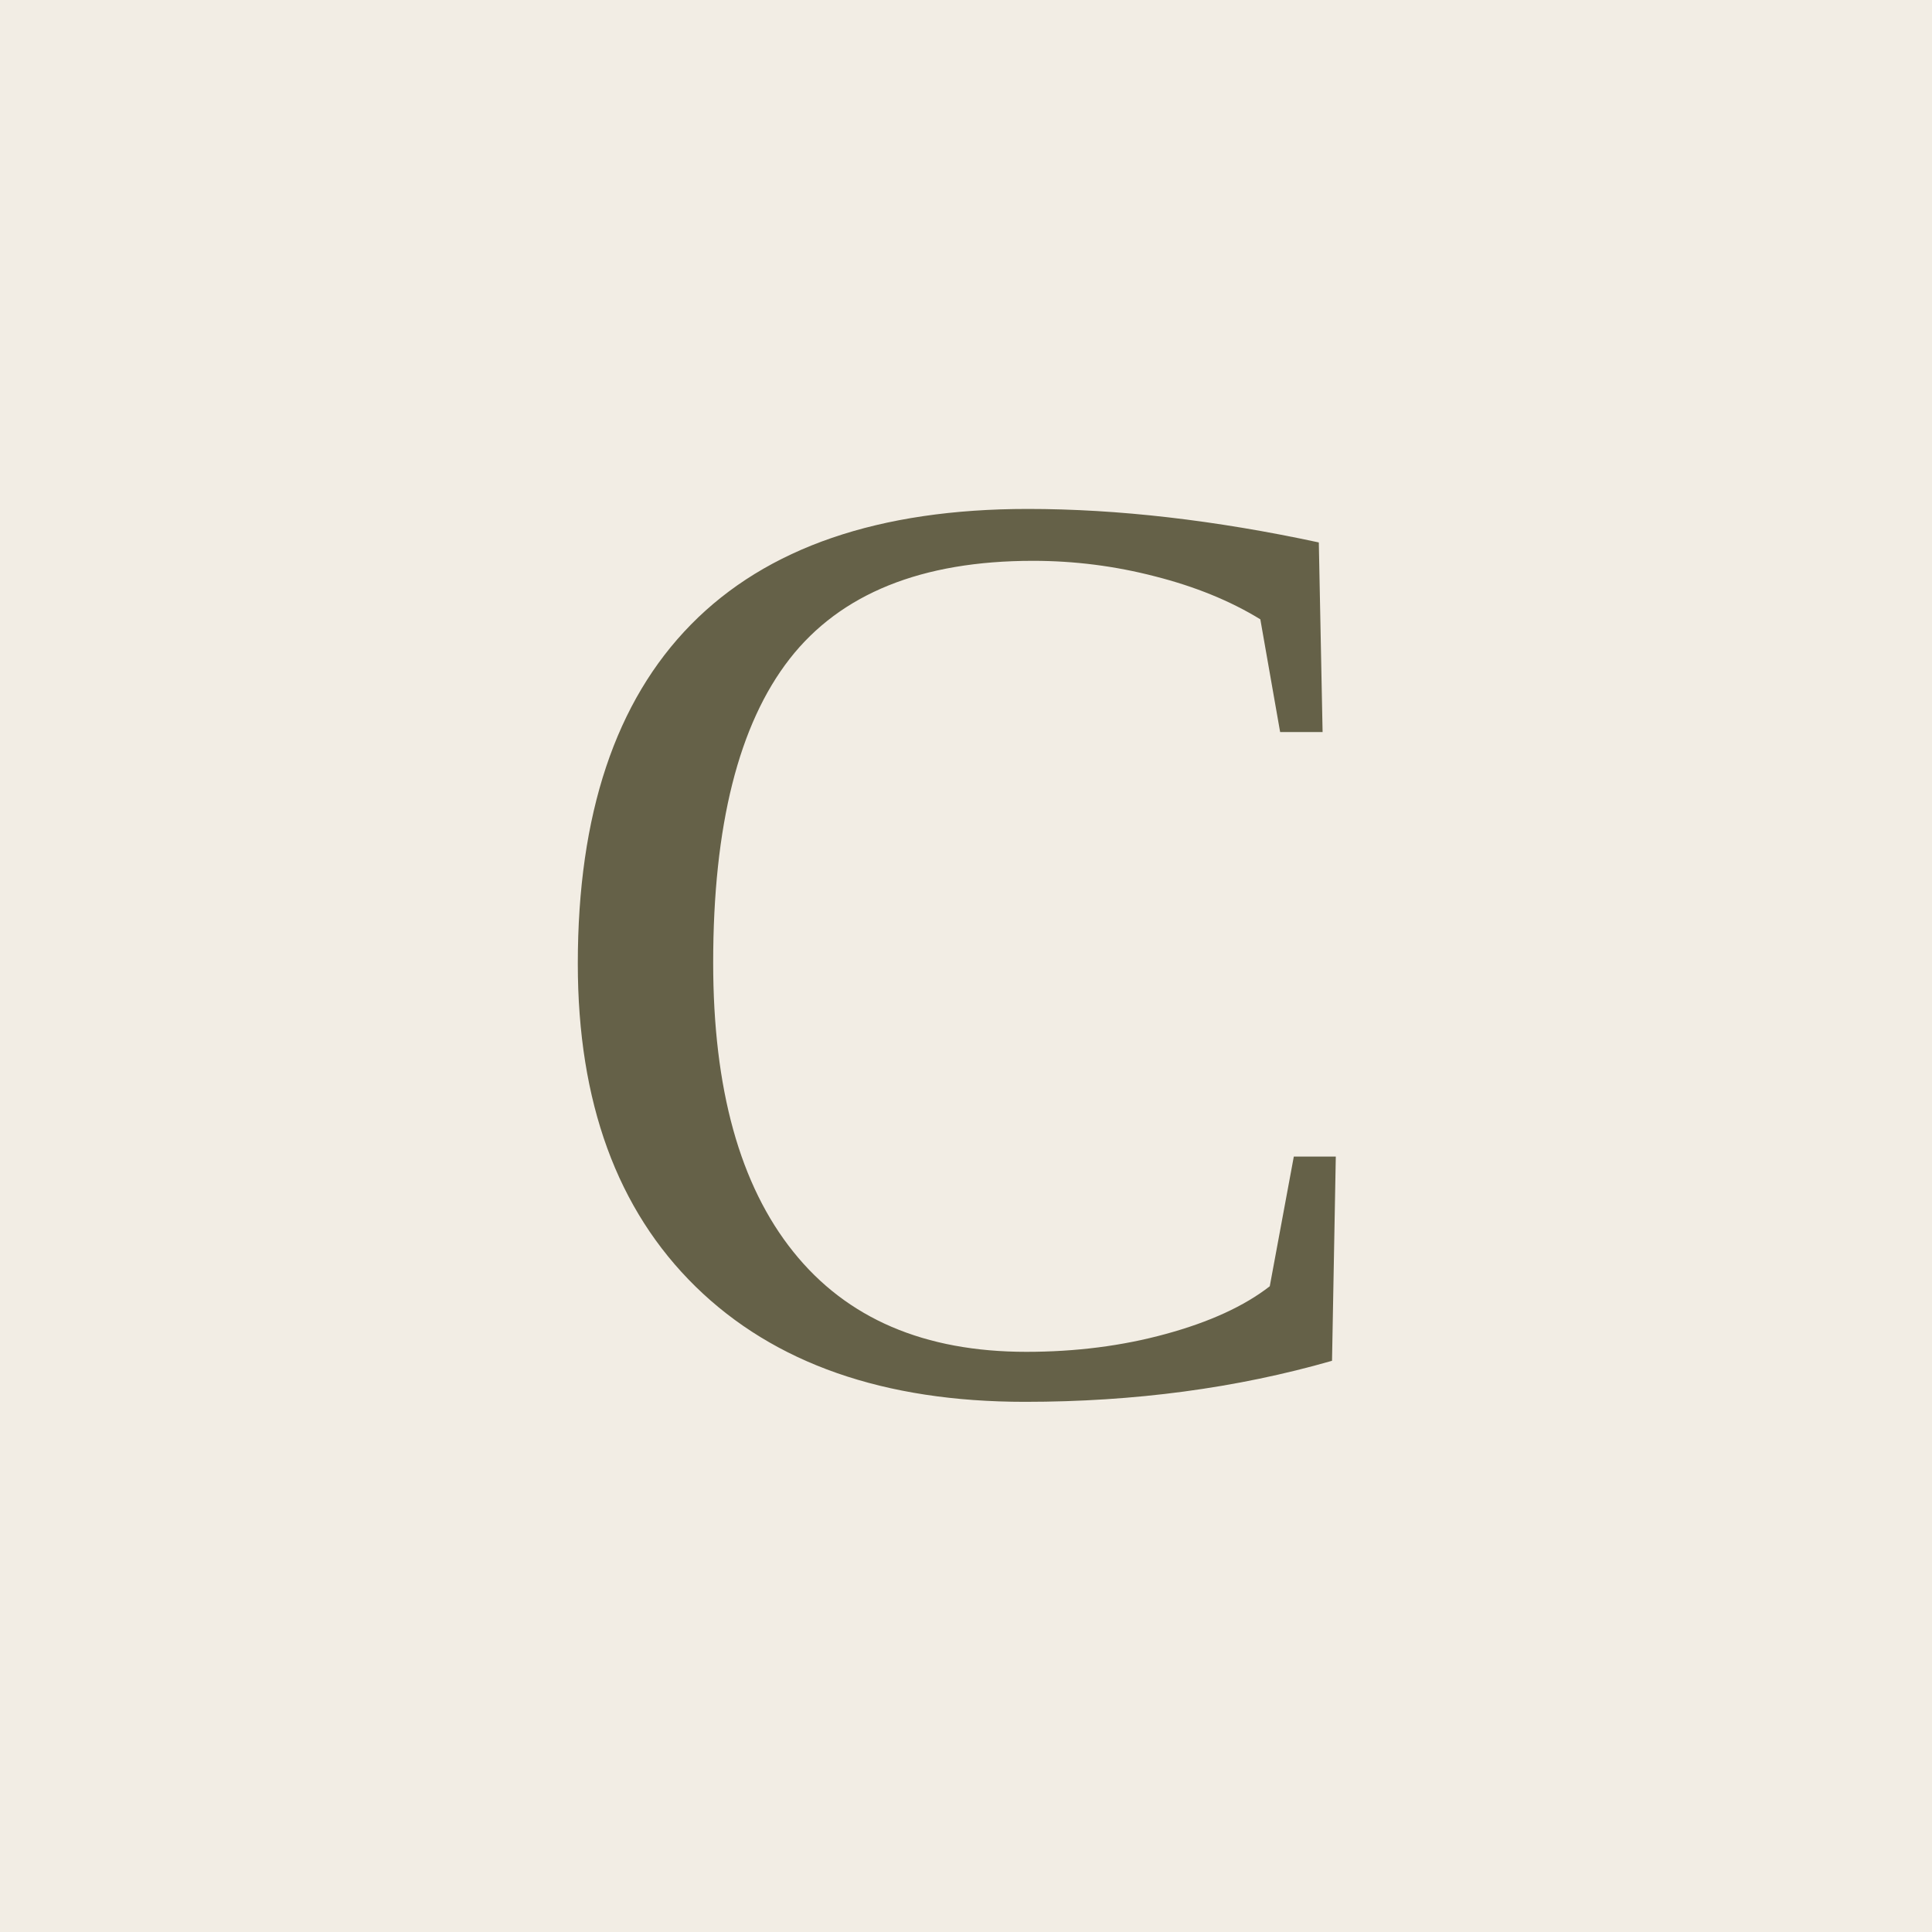
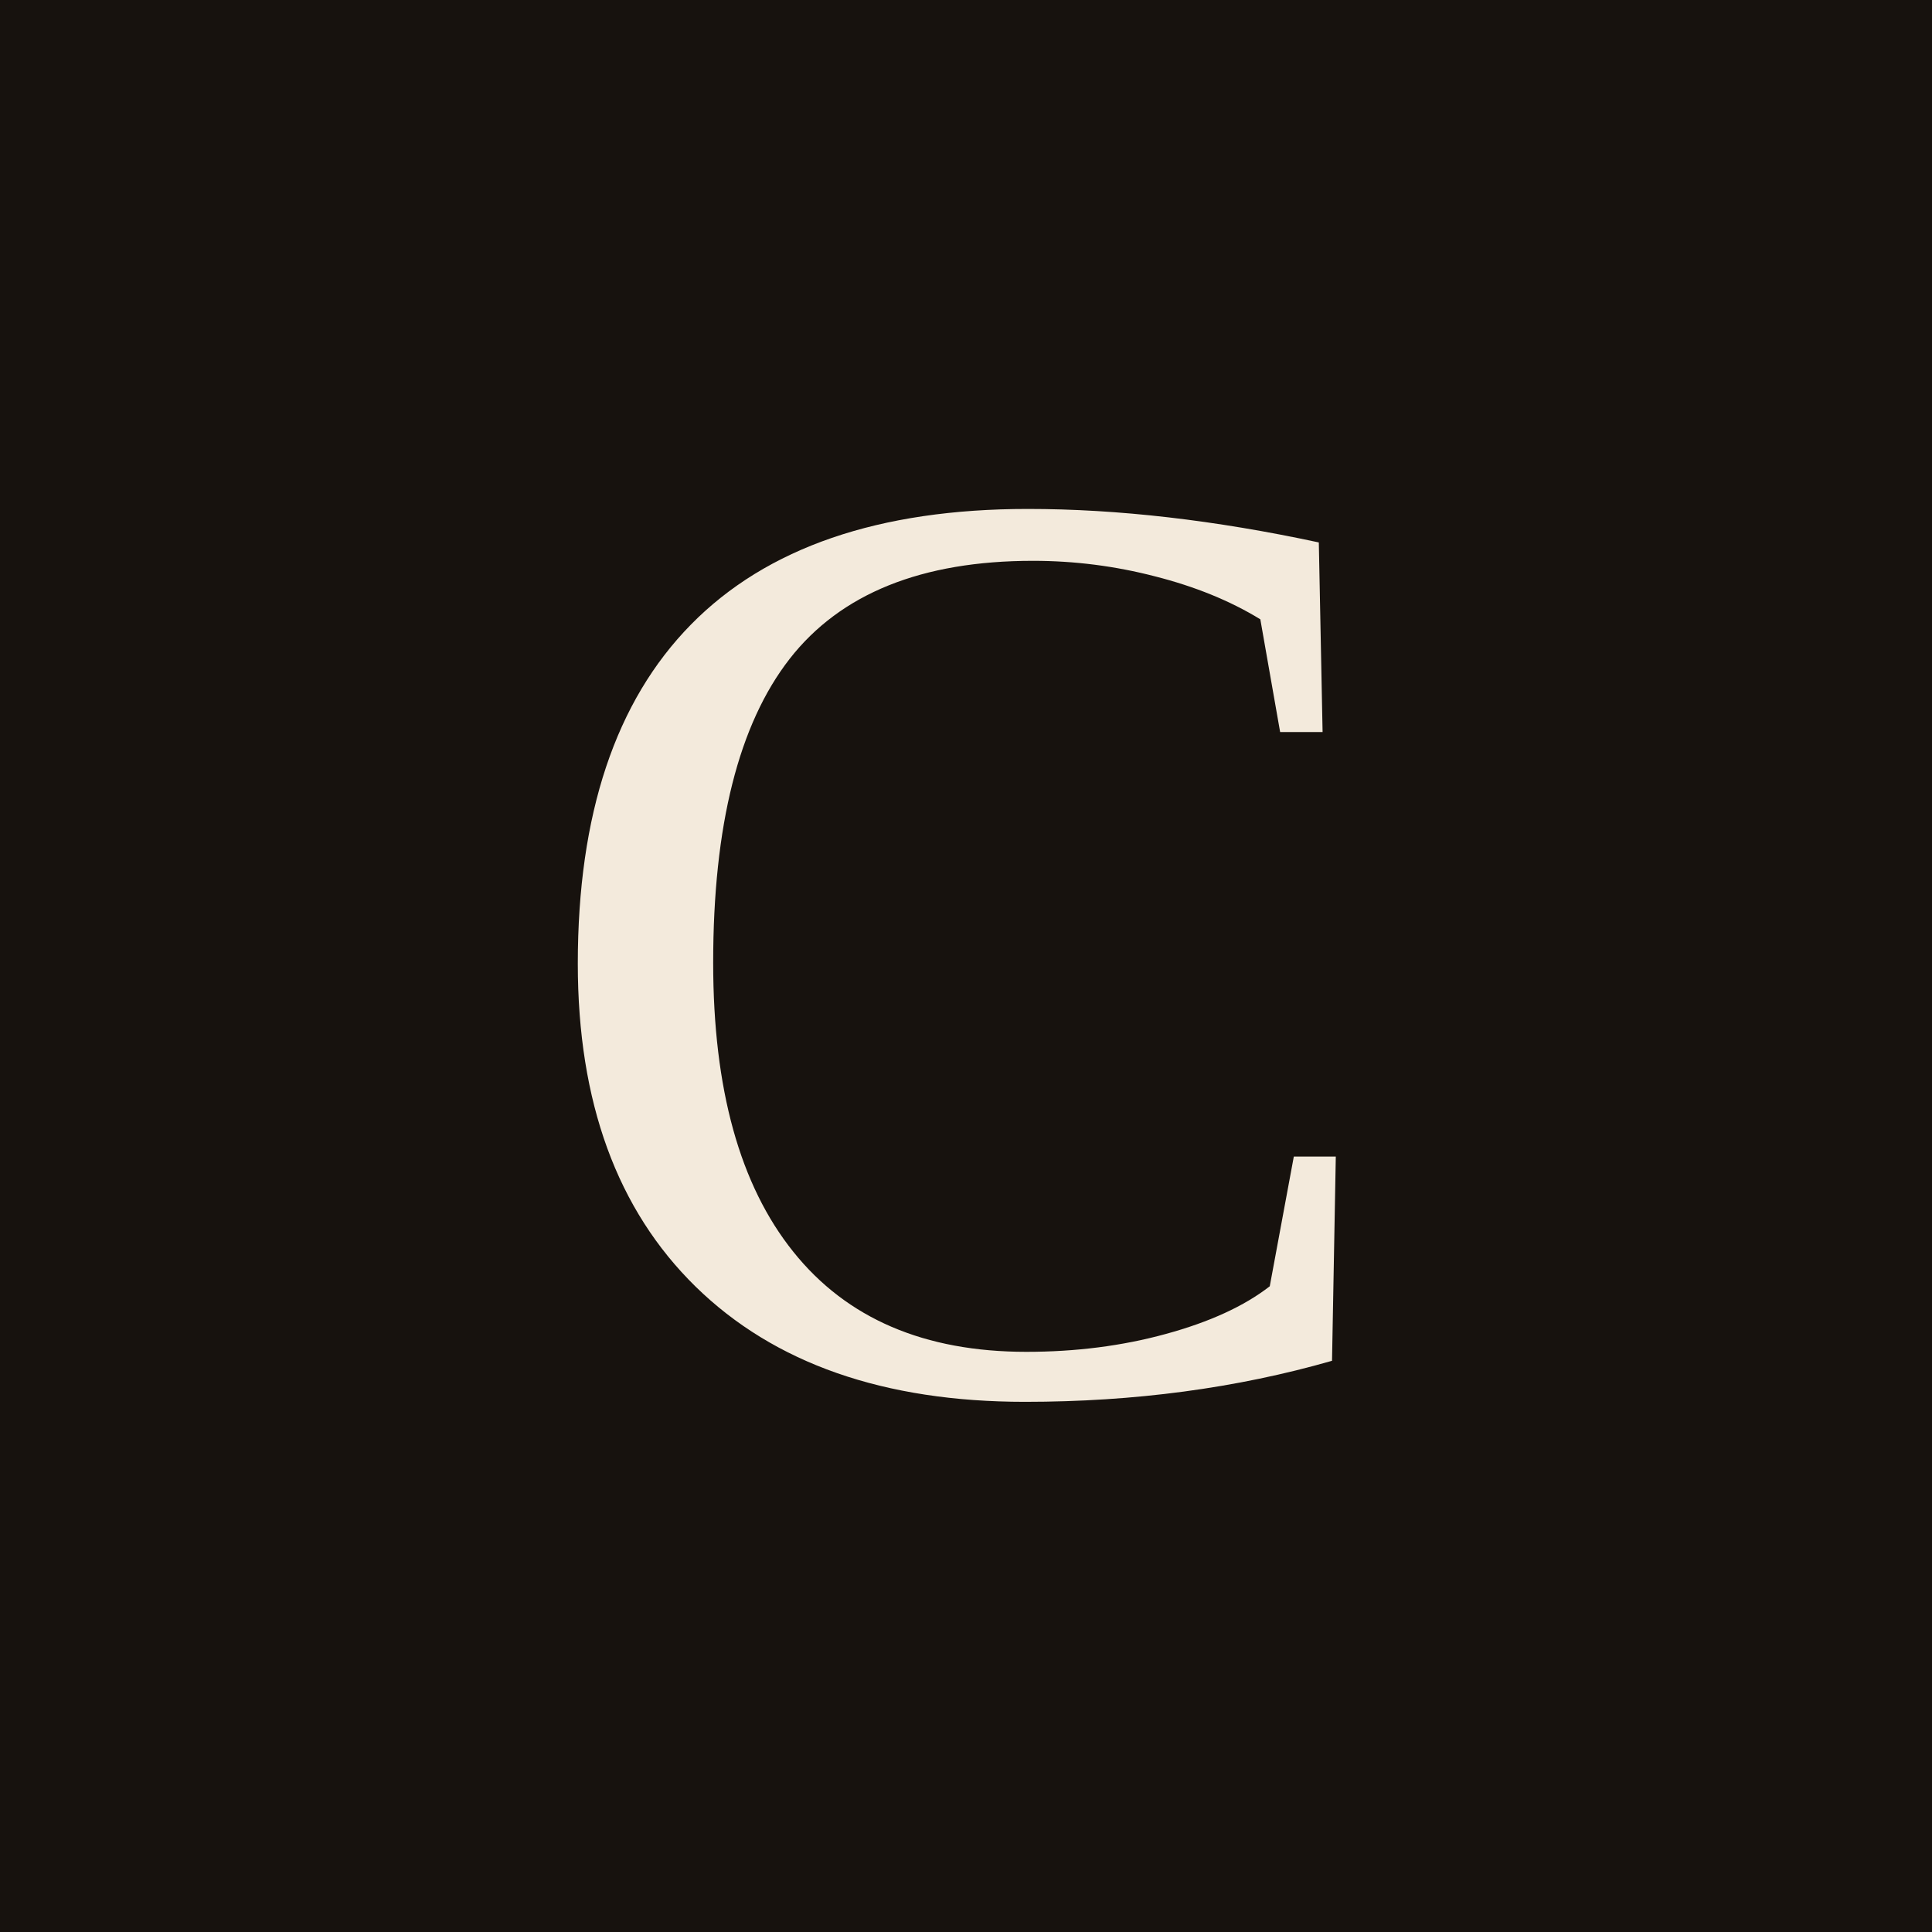
<svg xmlns="http://www.w3.org/2000/svg" viewBox="0 0 64 64">
-   <rect width="64" height="64" fill="#F2EDE4" />
-   <text x="32" y="46" text-anchor="middle" font-family="Cormorant Garamond, Georgia, 'Times New Roman', serif" font-size="44" font-weight="400" fill="#656148">C</text>
+   <rect width="64" height="64" fill="#17120E" />
+   <text x="32" y="46" text-anchor="middle" font-family="Cormorant Garamond, Georgia, 'Times New Roman', serif" font-size="44" font-weight="400" fill="#F3EADC">C</text>
</svg>
